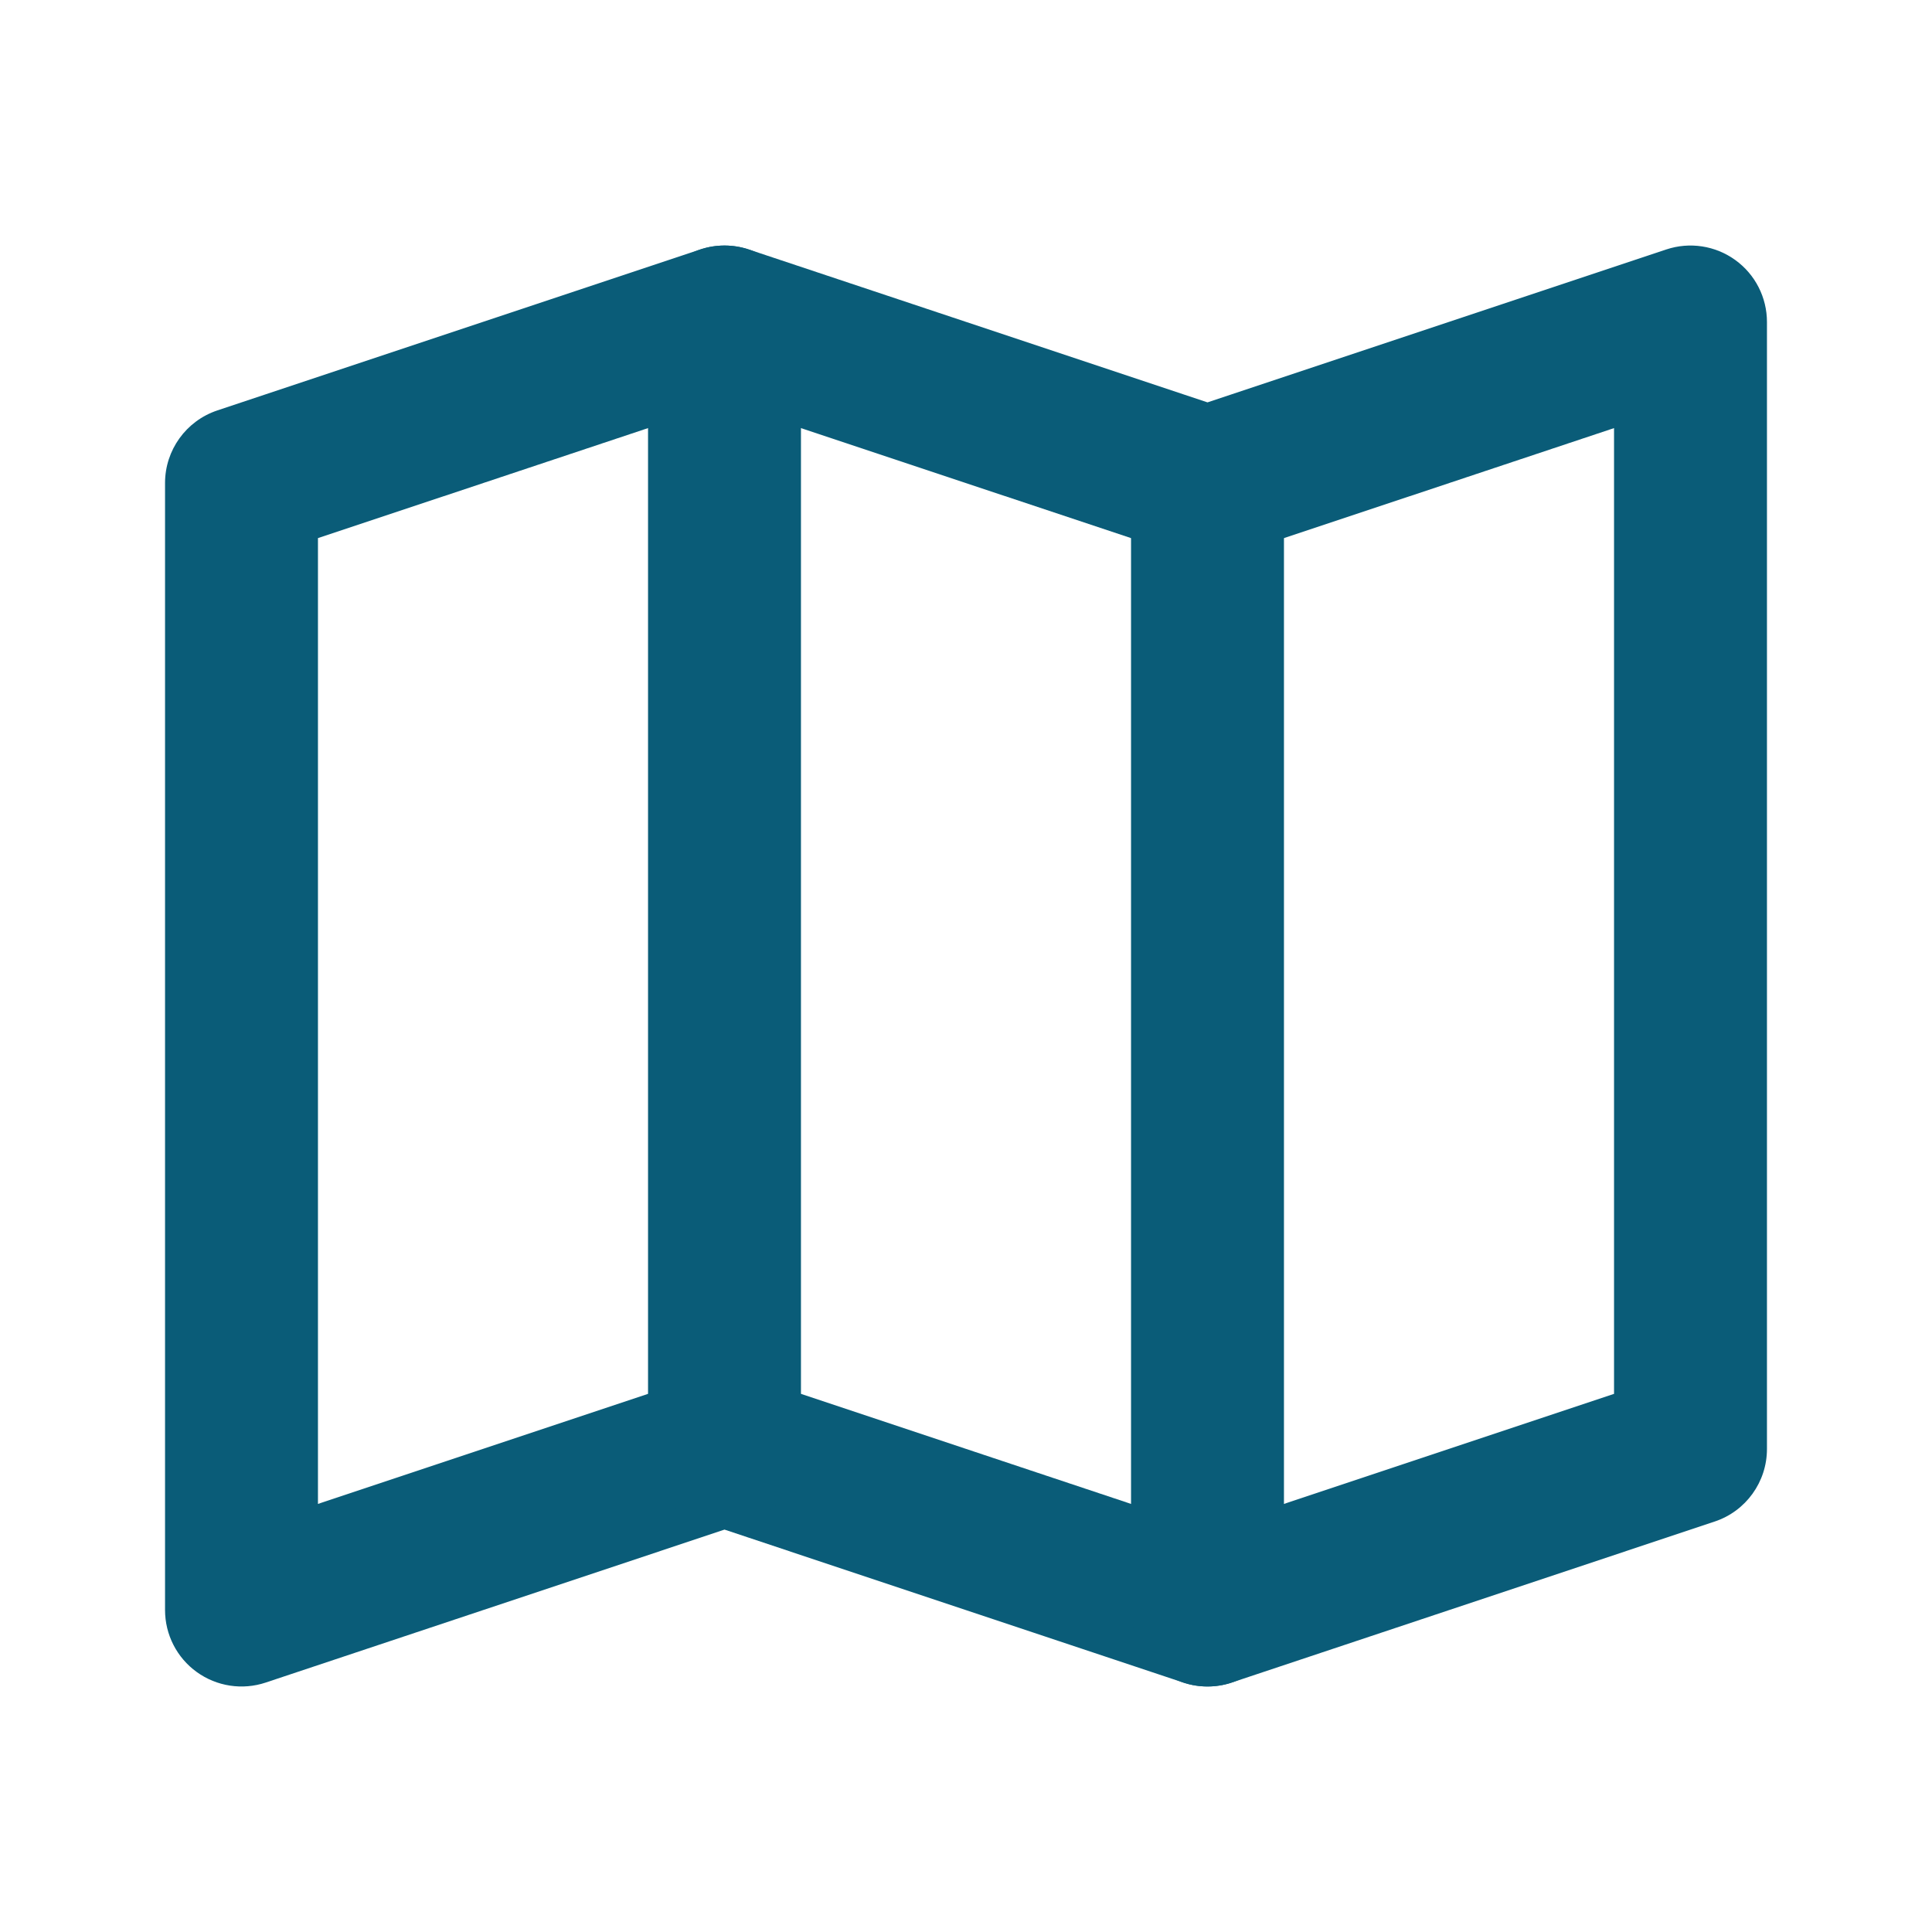
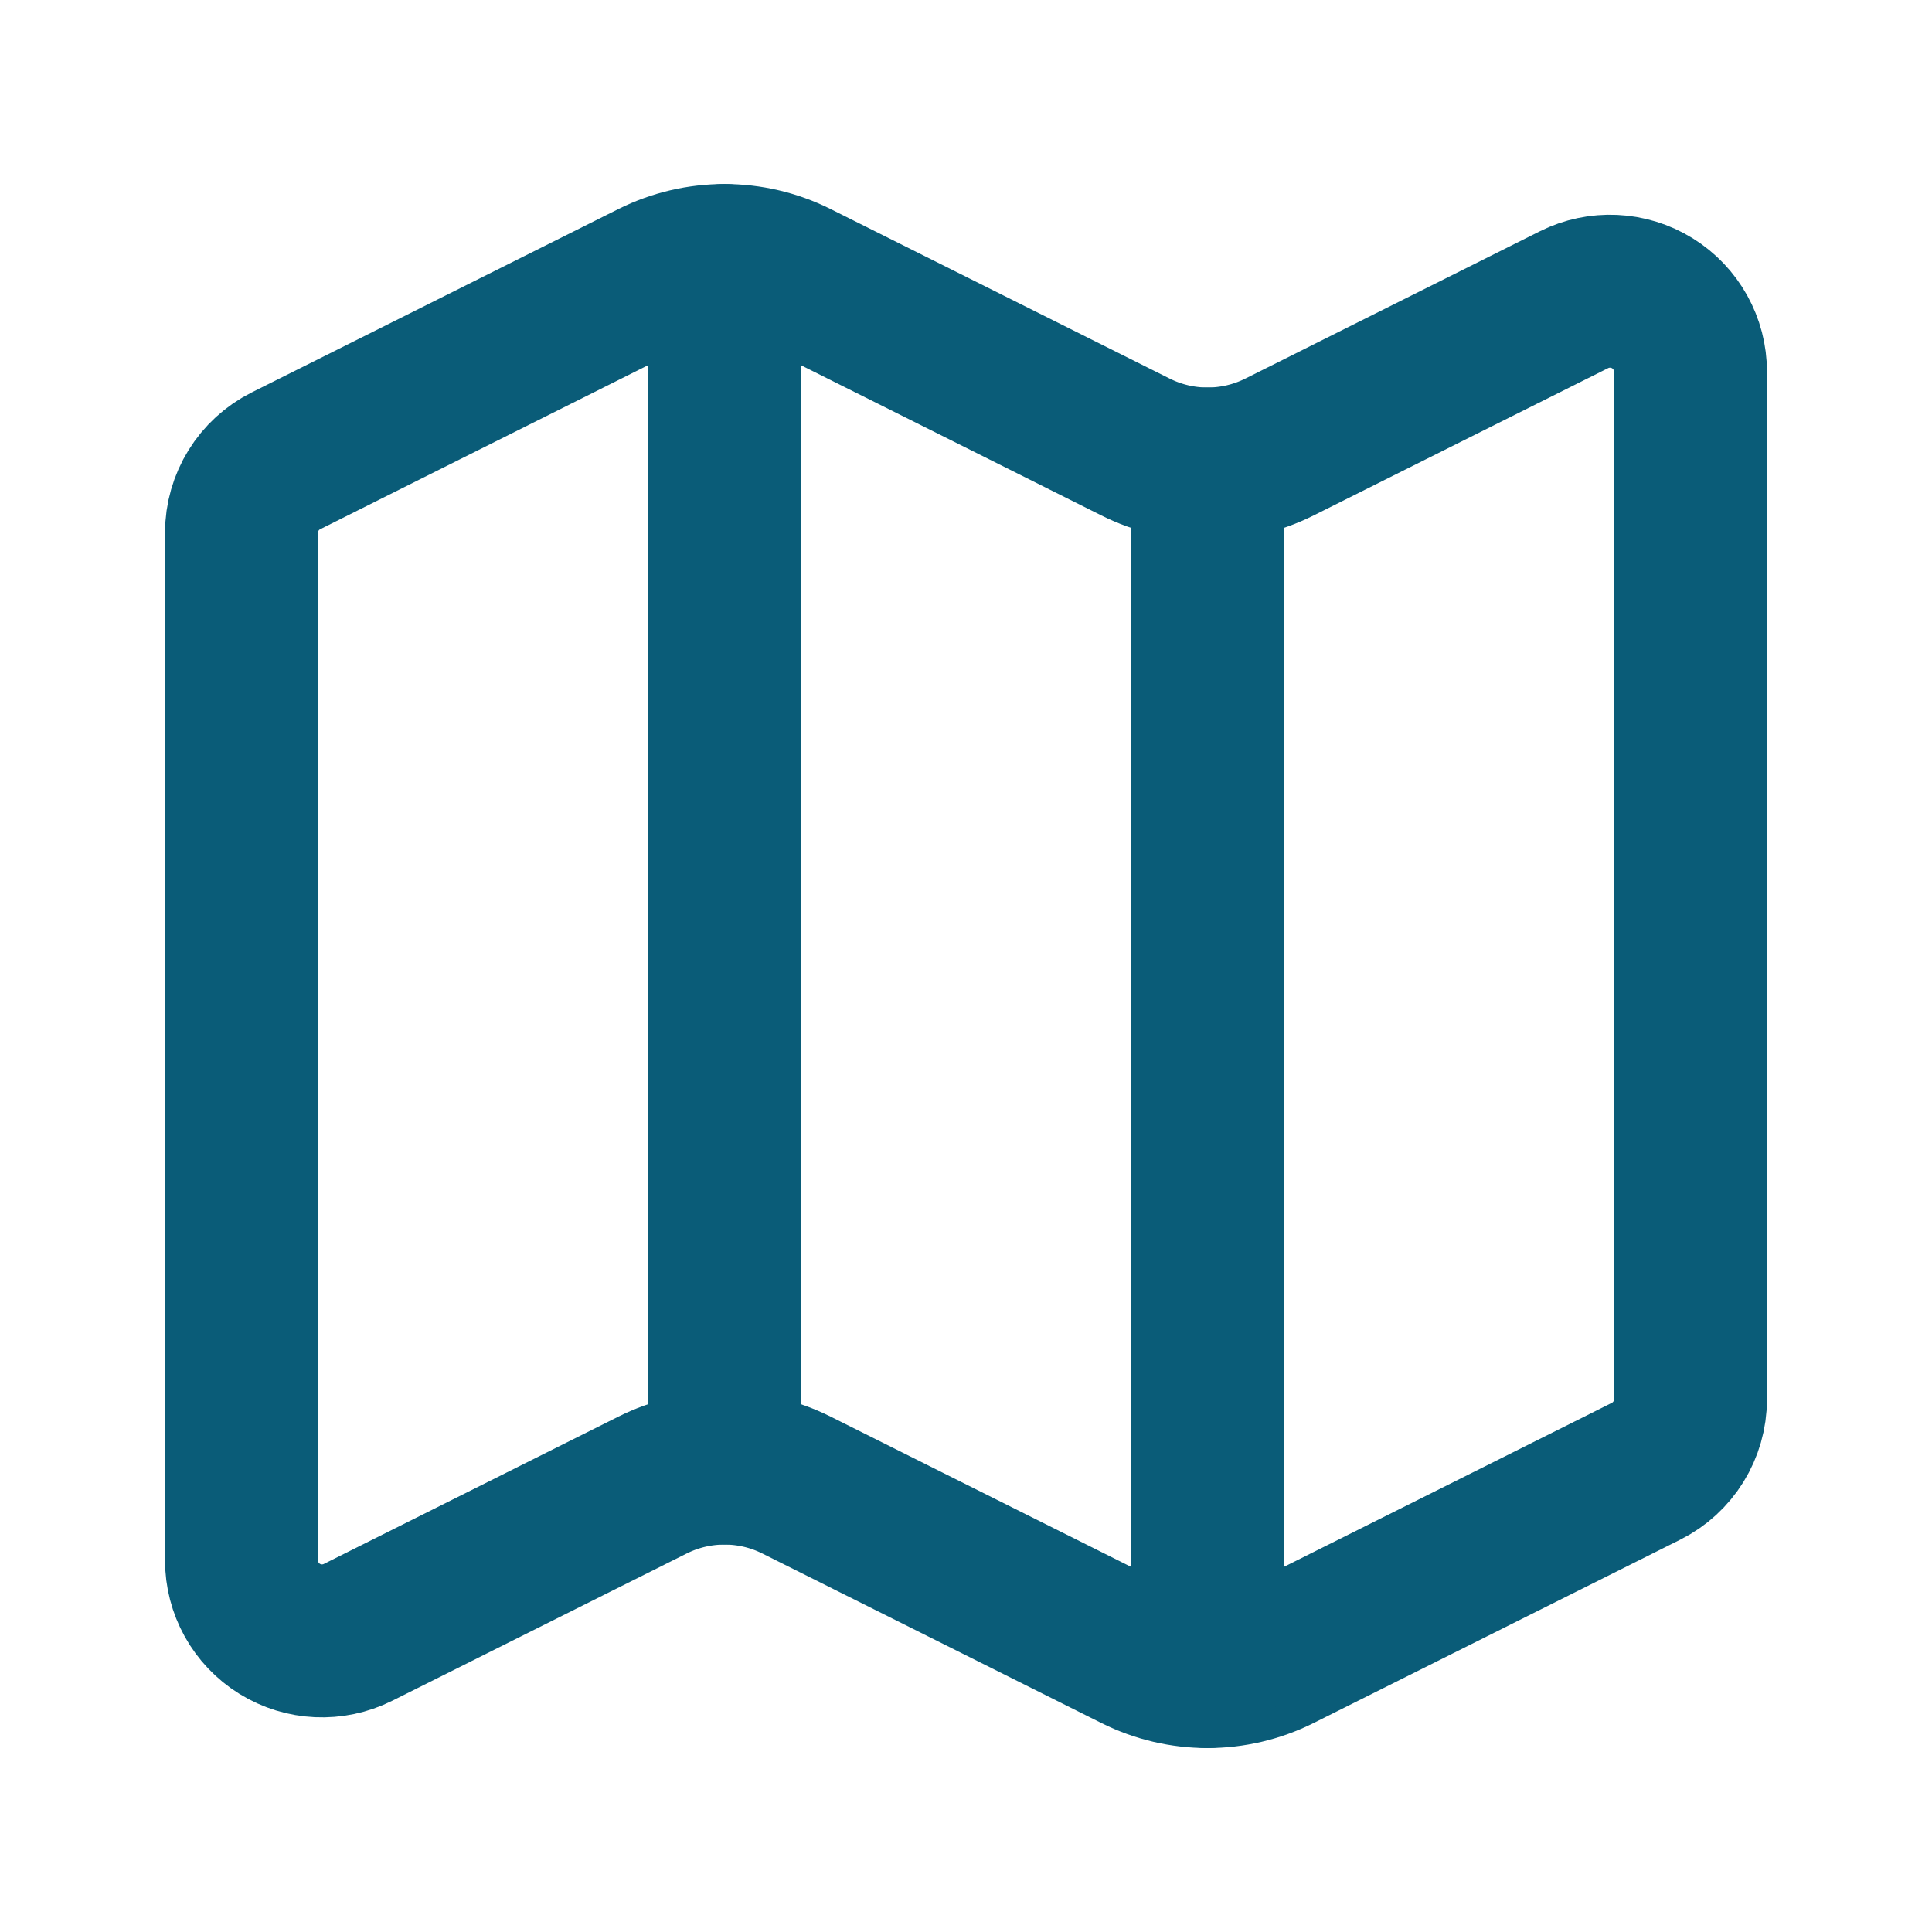
- <svg xmlns="http://www.w3.org/2000/svg" width="40" height="40" viewBox="0 0 40 40">
-   <path transform="matrix(1 0 0 1 5 6.6667)" d="M10 0L10.501 -1.502C10.176 -1.61 9.824 -1.61 9.499 -1.502L10 0ZM0 3.333L-0.501 1.831C-1.147 2.047 -1.583 2.652 -1.583 3.333L0 3.333ZM0 26.667L-1.583 26.667C-1.583 27.176 -1.339 27.654 -0.926 27.951C-0.513 28.249 0.018 28.33 0.501 28.169L0 26.667ZM10 23.333L10.501 21.831C10.176 21.723 9.824 21.723 9.499 21.831L10 23.333ZM20 26.667L19.499 28.169C19.824 28.277 20.176 28.277 20.501 28.169L20 26.667ZM30 23.333L30.501 24.835C31.147 24.62 31.583 24.015 31.583 23.333L30 23.333ZM30 0L31.583 0C31.583 -0.509 31.339 -0.987 30.926 -1.284C30.513 -1.582 29.982 -1.663 29.499 -1.502L30 0ZM20 3.333L19.499 4.835C19.824 4.944 20.176 4.944 20.501 4.835L20 3.333ZM10 0L9.499 -1.502L-0.501 1.831L0 3.333L0.501 4.835L10.501 1.502L10 0ZM0 3.333L-1.583 3.333L-1.583 26.667L0 26.667L1.583 26.667L1.583 3.333L0 3.333ZM0 26.667L0.501 28.169L10.501 24.835L10 23.333L9.499 21.831L-0.501 25.165L0 26.667ZM10 23.333L9.499 24.835L19.499 28.169L20 26.667L20.501 25.165L10.501 21.831L10 23.333ZM20 26.667L20.501 28.169L30.501 24.835L30 23.333L29.499 21.831L19.499 25.165L20 26.667ZM30 23.333L31.583 23.333L31.583 0L30 0L28.417 0L28.417 23.333L30 23.333ZM30 0L29.499 -1.502L19.499 1.831L20 3.333L20.501 4.835L30.501 1.502L30 0ZM20 3.333L20.501 1.831L10.501 -1.502L10 0L9.499 1.502L19.499 4.835L20 3.333Z" fill="#0a5c78" fill-opacity="1.000" />
-   <path transform="matrix(1 0 0 1 15 6.6667)" d="M1.583 0C1.583 -0.874 0.874 -1.583 0 -1.583C-0.874 -1.583 -1.583 -0.874 -1.583 0L0 0L1.583 0ZM-1.583 23.333C-1.583 24.208 -0.874 24.917 0 24.917C0.874 24.917 1.583 24.208 1.583 23.333L0 23.333L-1.583 23.333ZM11.583 3.333C11.583 2.459 10.874 1.75 10 1.75C9.126 1.75 8.417 2.459 8.417 3.333L10 3.333L11.583 3.333ZM8.417 26.667C8.417 27.541 9.126 28.25 10 28.25C10.874 28.25 11.583 27.541 11.583 26.667L10 26.667L8.417 26.667ZM0 0L-1.583 0L-1.583 23.333L0 23.333L1.583 23.333L1.583 0L0 0ZM10 3.333L8.417 3.333L8.417 26.667L10 26.667L11.583 26.667L11.583 3.333L10 3.333Z" fill="#0a5c78" fill-opacity="1.000" />
+ <svg xmlns="http://www.w3.org/2000/svg" width="40" height="40" viewBox="0 0 24 24" fill="none" stroke="#0a5c78" stroke-width="1.9" stroke-linecap="round" stroke-linejoin="round">
+   <path d="M14.106 5.553a2 2 0 0 0 1.788 0l3.659-1.83A1 1 0 0 1 21 4.619v12.764a1 1 0 0 1-.553.894l-4.553 2.277a2 2 0 0 1-1.788 0l-4.212-2.106a2 2 0 0 0-1.788 0l-3.659 1.83A1 1 0 0 1 3 19.381V6.618a1 1 0 0 1 .553-.894l4.553-2.277a2 2 0 0 1 1.788 0z" />
+   <path d="M15 5.764v15" />
+   <path d="M9 3.236v15" />
</svg>
